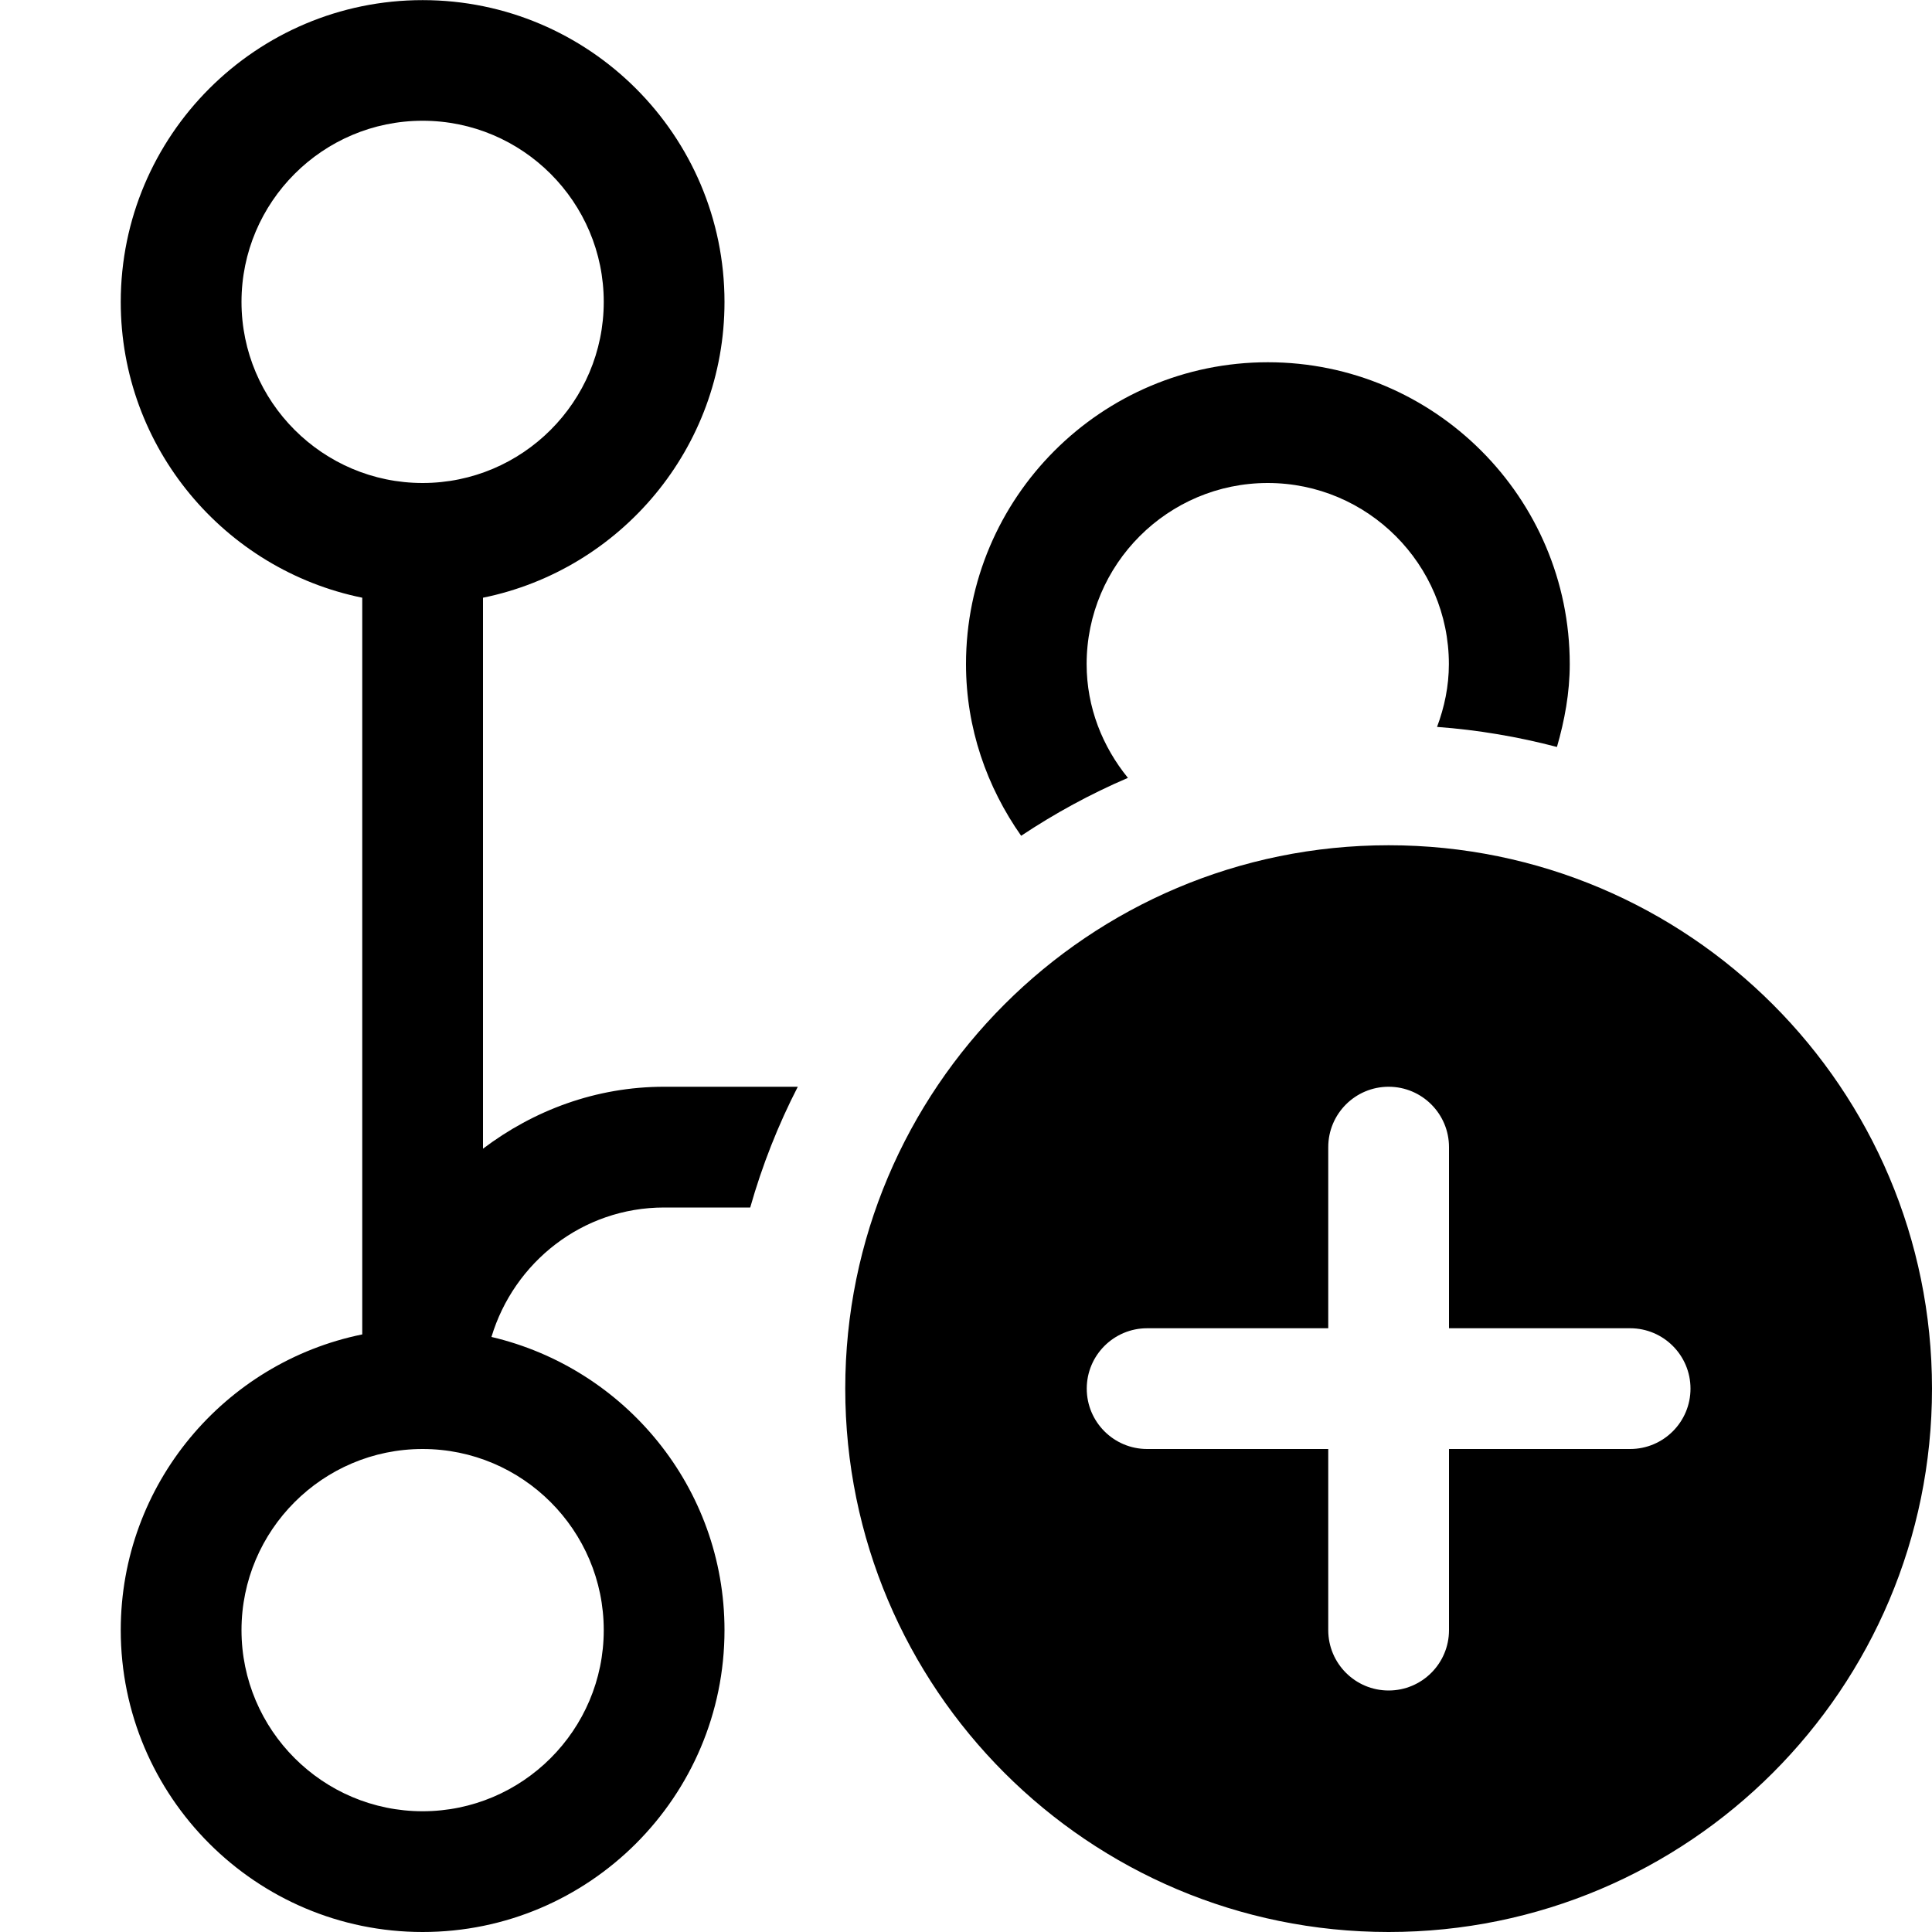
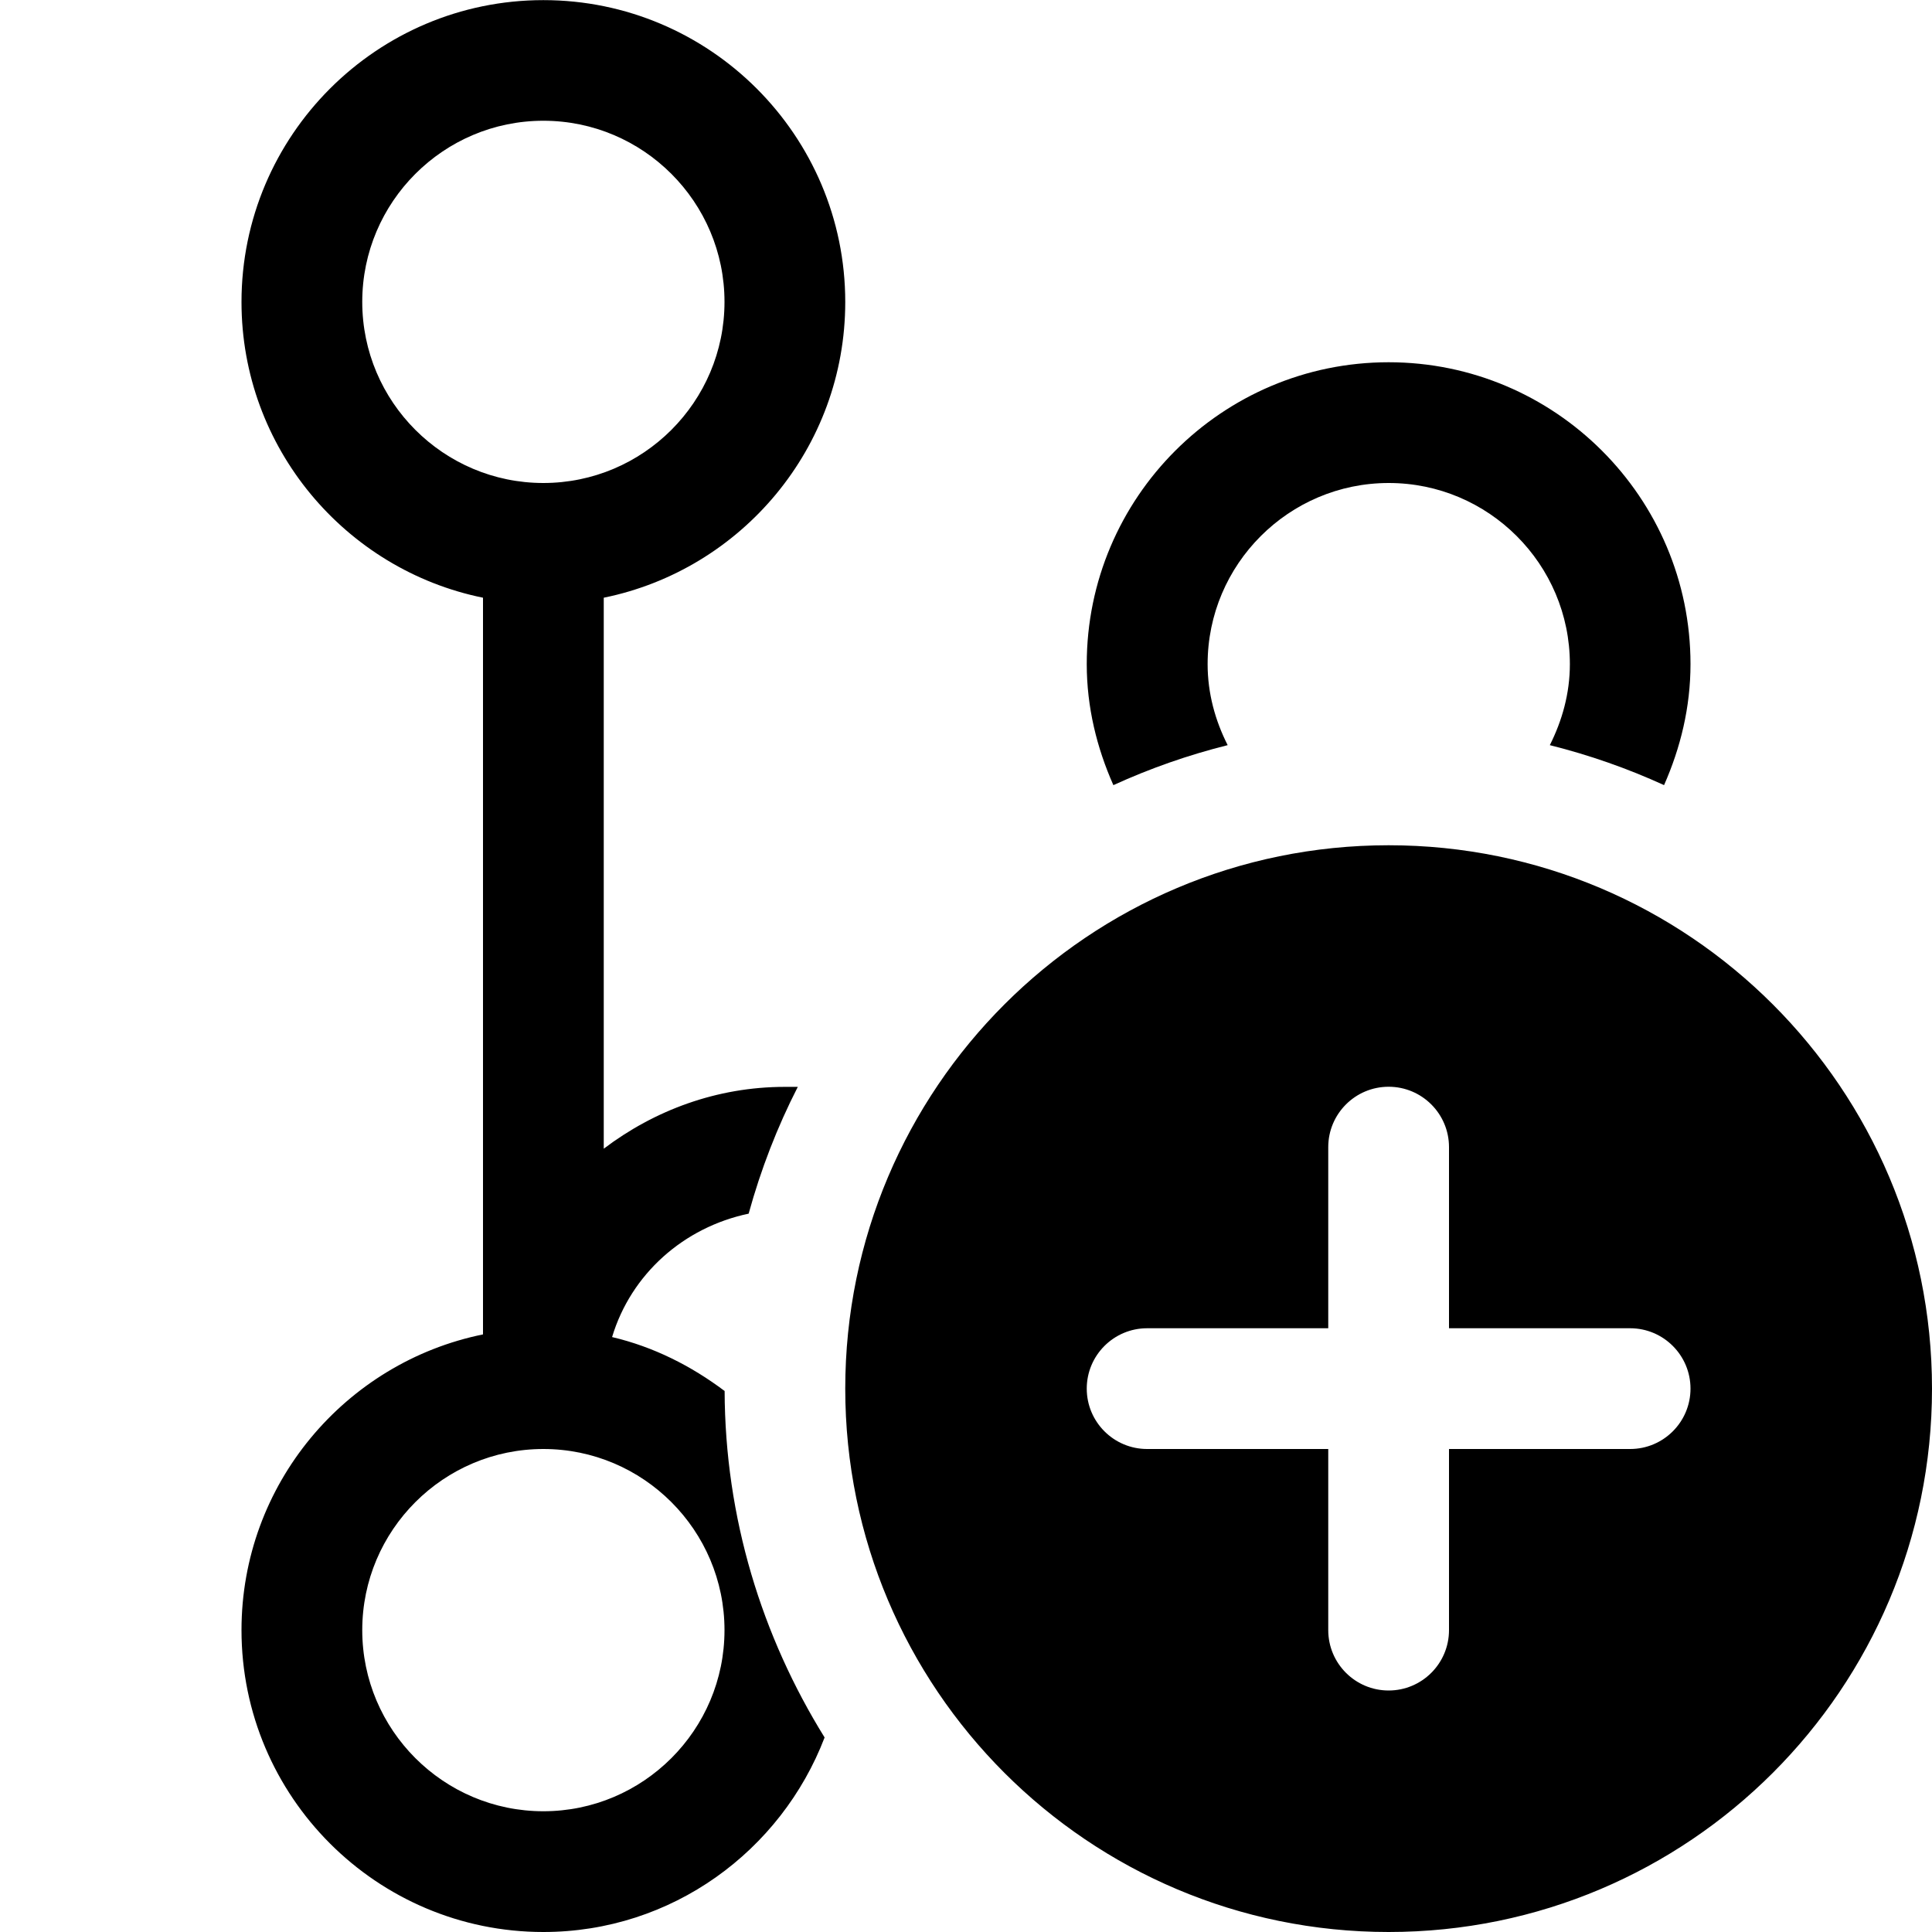
<svg xmlns="http://www.w3.org/2000/svg" width="16" height="16" viewBox="0 0 16 16" fill="currentColor">
-   <path d="M8.457 6.922C8.173 6.518 8 6.031 8 5.5C8 4.121 9.121 3 10.5 3C11.879 3 13 4.121 13 5.5C13 5.739 12.957 5.967 12.894 6.186C12.573 6.102 12.242 6.045 11.901 6.02C11.962 5.857 11.999 5.683 11.999 5.5C11.999 4.673 11.326 4 10.499 4C9.672 4 8.999 4.673 8.999 5.5C8.999 5.859 9.131 6.184 9.341 6.442C9.03 6.575 8.734 6.737 8.456 6.922H8.457ZM5.5 9H6.607C6.444 9.317 6.312 9.651 6.213 10H5.5C4.823 10 4.256 10.454 4.07 11.072C5.174 11.331 6 12.318 6 13.5C6 14.879 4.879 16 3.5 16C2.121 16 1 14.879 1 13.5C1 12.292 1.86 11.283 3 11.051V4.95C1.86 4.718 1 3.708 1 2.501C1 1.122 2.121 0.001 3.5 0.001C4.879 0.001 6 1.122 6 2.501C6 3.709 5.14 4.718 4 4.95V9.513C4.419 9.196 4.935 9 5.5 9ZM3.5 4C4.327 4 5 3.327 5 2.5C5 1.673 4.327 1 3.5 1C2.673 1 2 1.673 2 2.5C2 3.327 2.673 4 3.5 4ZM3.5 12C2.673 12 2 12.673 2 13.5C2 14.327 2.673 15 3.5 15C4.327 15 5 14.327 5 13.5C5 12.673 4.327 12 3.5 12ZM16 11.5C16 13.985 13.985 16 11.5 16C9.015 16 7 13.985 7 11.5C7 9.015 9.015 7 11.5 7C13.985 7 16 9.015 16 11.5ZM14 11.5C14 11.224 13.776 11 13.5 11H12V9.5C12 9.224 11.776 9 11.5 9C11.224 9 11 9.224 11 9.5V11H9.5C9.224 11 9 11.224 9 11.5C9 11.776 9.224 12 9.5 12H11V13.5C11 13.776 11.224 14 11.5 14C11.776 14 12 13.776 12 13.5V12H13.5C13.776 12 14 11.776 14 11.5Z" />
+   <path d="M9.22 6.501C9.084 6.194 9 5.858 9 5.5C9 4.121 10.121 3 11.5 3C12.879 3 14 4.121 14 5.5C14 5.858 13.917 6.194 13.781 6.502C13.479 6.364 13.163 6.253 12.835 6.171C12.937 5.968 13.001 5.743 13.001 5.5C13.001 4.673 12.328 4 11.501 4C10.674 4 10.001 4.673 10.001 5.5C10.001 5.742 10.064 5.968 10.167 6.171C9.839 6.253 9.523 6.364 9.221 6.502L9.22 6.501ZM6.001 11.517C6.004 12.571 6.31 13.552 6.829 14.389C6.469 15.328 5.565 16 4.5 16C3.121 16 2 14.879 2 13.5C2 12.292 2.86 11.283 4 11.051V4.95C2.86 4.718 2 3.708 2 2.501C2 1.122 3.121 0.001 4.5 0.001C5.879 0.001 7 1.122 7 2.501C7 3.709 6.14 4.718 5 4.95V9.513C5.419 9.196 5.935 9.001 6.5 9.001H6.607C6.437 9.333 6.301 9.684 6.2 10.051C5.662 10.164 5.226 10.551 5.069 11.073C5.414 11.154 5.726 11.313 6 11.519L6.001 11.517ZM4.5 4C5.327 4 6 3.327 6 2.5C6 1.673 5.327 1 4.5 1C3.673 1 3 1.673 3 2.5C3 3.327 3.673 4 4.5 4ZM6 13.5C6 12.673 5.327 12 4.5 12C3.673 12 3 12.673 3 13.5C3 14.327 3.673 15 4.5 15C5.327 15 6 14.327 6 13.5ZM16 11.5C16 13.985 13.985 16 11.5 16C9.015 16 7 13.985 7 11.5C7 9.015 9.015 7 11.5 7C13.985 7 16 9.015 16 11.5ZM14 11.5C14 11.224 13.776 11 13.5 11H12V9.5C12 9.224 11.776 9 11.5 9C11.224 9 11 9.224 11 9.5V11H9.5C9.224 11 9 11.224 9 11.5C9 11.776 9.224 12 9.5 12H11V13.5C11 13.776 11.224 14 11.5 14C11.776 14 12 13.776 12 13.5V12H13.5C13.776 12 14 11.776 14 11.5Z" />
</svg>
